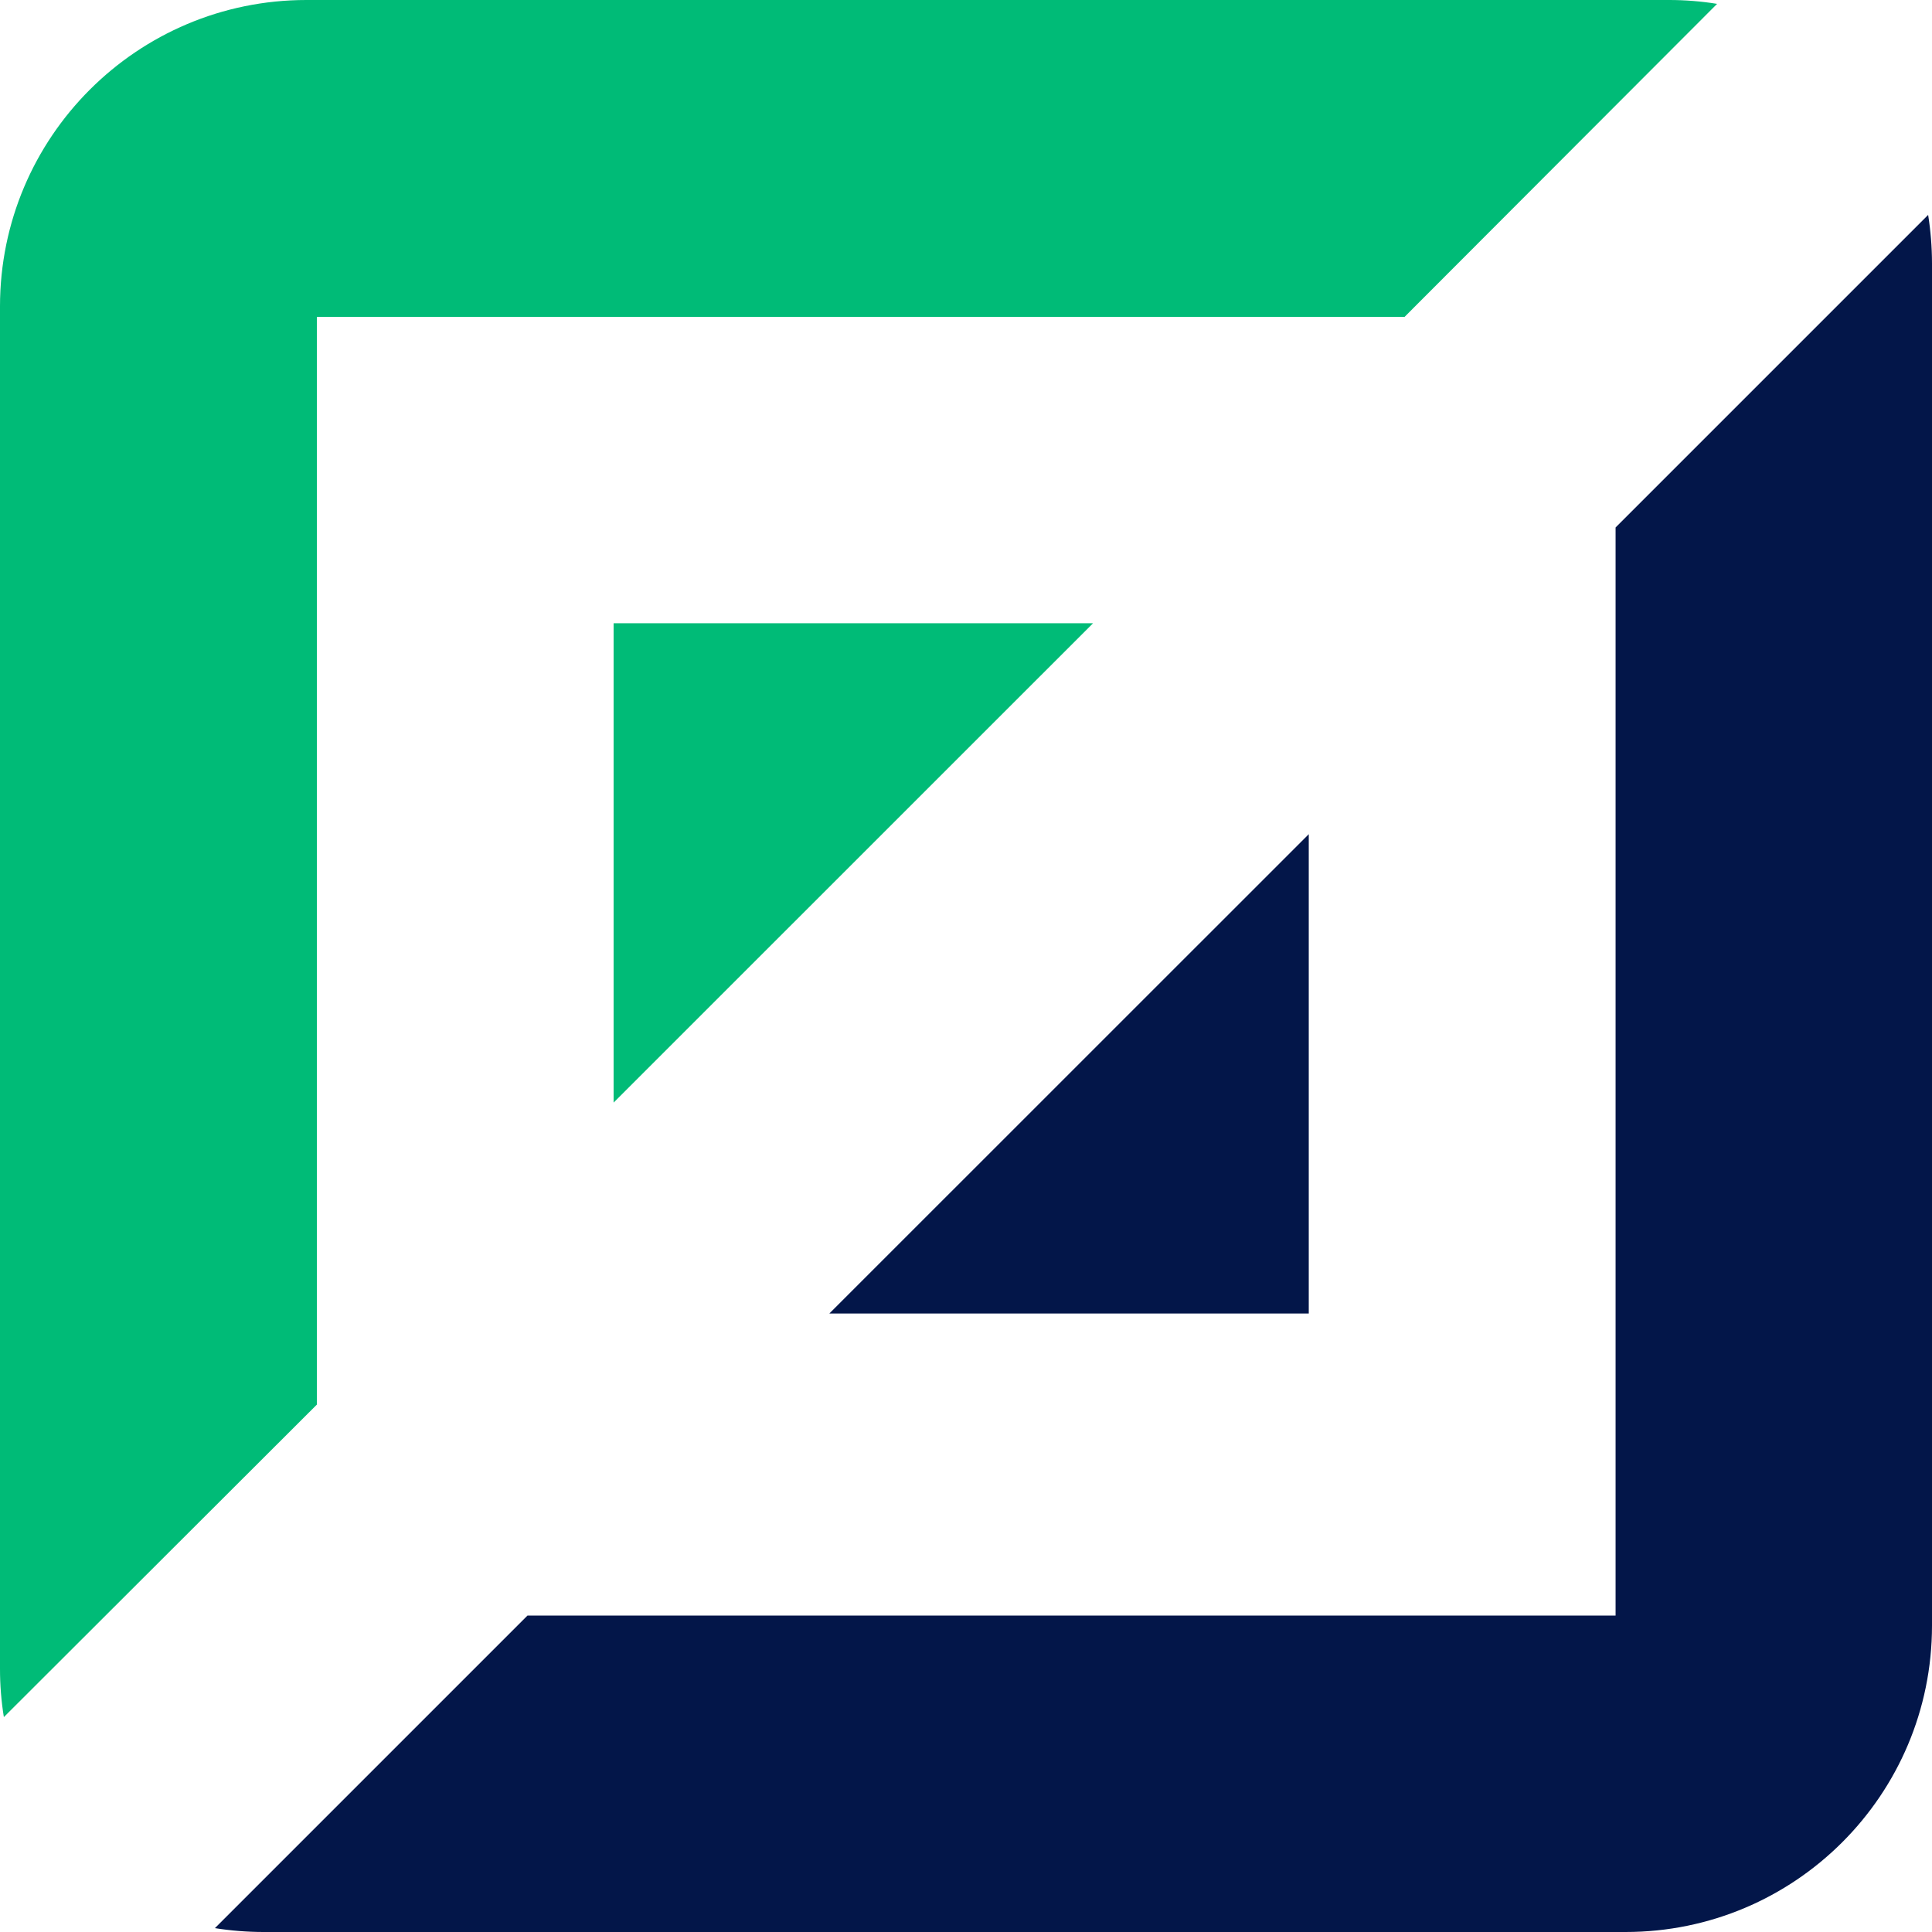
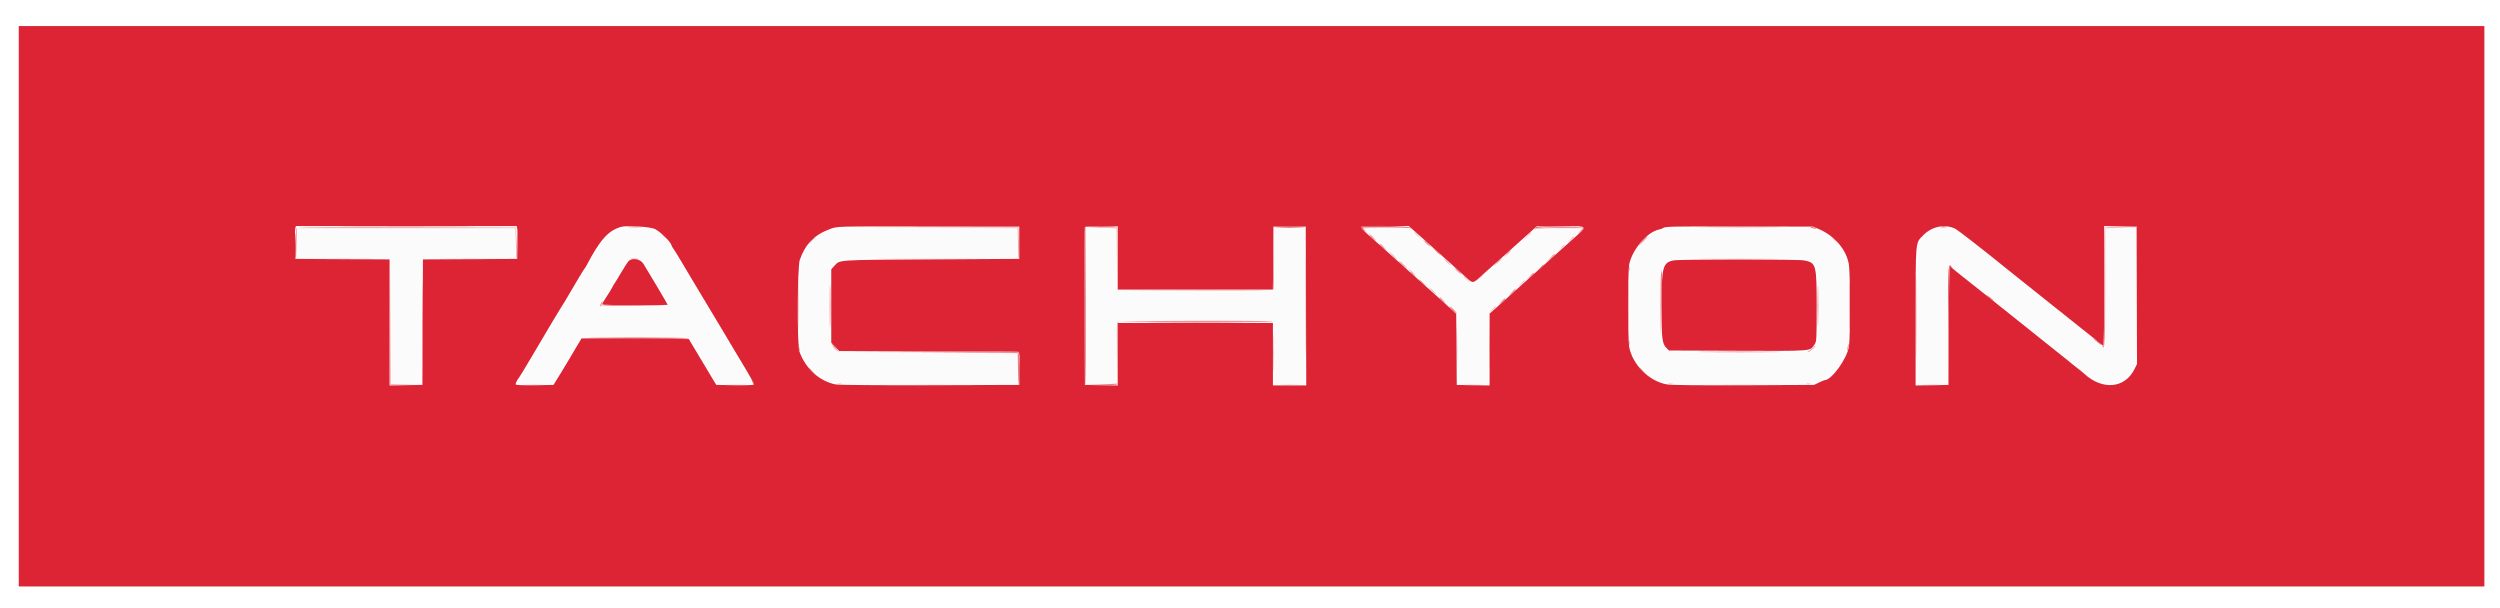
- <svg xmlns="http://www.w3.org/2000/svg" viewBox="0 0 195.08 195.08">
-   <defs>
-     <style>.cls-1{fill:#0b7;}.cls-2{fill:#031649;}</style>
-   </defs>
-   <g id="Layer_2" data-name="Layer 2">
-     <g id="Layer_1_copy_4" data-name="Layer 1 copy 4">
-       <path class="cls-1" d="M32,32H141.82L173.38.39A30.22,30.22,0,0,0,168.5,0H30.94A30.94,30.94,0,0,0,0,30.94V168.5a30.22,30.22,0,0,0,.39,4.88L32,141.82Z" />
-       <path class="cls-2" d="M163.13,163.13H53.26L21.7,194.69a31.4,31.4,0,0,0,4.88.39H164.14a30.94,30.94,0,0,0,30.94-30.94V26.58a31.4,31.4,0,0,0-.39-4.88L163.13,53.26Z" />
-       <polyline class="cls-2" points="83.74 132.63 132.15 132.63 132.15 84.23" />
-       <polyline class="cls-1" points="110.37 62.93 61.96 62.93 61.96 111.33" />
-     </g>
+ <svg xmlns="http://www.w3.org/2000/svg" id="svg" version="1.1" width="400" height="97.196" viewBox="0, 0, 400,97.196">
+   <g id="svgg">
+     <path id="path0" d="M47.500 38.917 L 47.500 41.333 54.999 41.333 L 62.497 41.333 62.540 51.375 L 62.583 61.417 65.042 61.463 L 67.500 61.509 67.500 51.421 L 67.500 41.333 75.000 41.333 L 82.500 41.333 82.500 38.917 L 82.500 36.500 65.000 36.500 L 47.500 36.500 47.500 38.917 M98.414 36.903 C 97.130 37.504,96.718 38.041,93.818 42.899 C 92.335 45.384,90.952 47.679,90.744 48.000 C 89.686 49.637,82.833 61.189,82.833 61.337 C 82.833 61.449,83.792 61.492,85.619 61.462 L 88.404 61.417 89.202 60.167 C 89.642 59.479,90.057 58.804,90.126 58.667 C 90.195 58.529,90.841 57.423,91.563 56.208 L 92.876 54.000 101.578 54.000 L 110.281 54.000 111.909 56.708 C 112.804 58.198,113.816 59.867,114.157 60.417 L 114.777 61.417 117.555 61.462 C 119.298 61.491,120.333 61.447,120.333 61.344 C 120.333 61.254,119.742 60.183,119.019 58.965 C 116.786 55.201,111.170 45.845,110.014 43.961 C 109.411 42.978,108.434 41.345,107.845 40.334 C 105.887 36.974,105.112 36.501,101.583 36.507 C 99.488 36.511,99.165 36.552,98.414 36.903 M132.871 36.828 C 128.576 38.374,127.833 40.167,127.833 48.989 C 127.833 56.732,128.009 57.462,130.393 59.605 C 132.504 61.503,132.398 61.493,149.042 61.497 L 162.833 61.500 162.833 59.000 L 162.833 56.500 148.875 56.491 C 133.552 56.480,134.133 56.519,133.266 55.443 L 132.750 54.803 132.700 49.221 C 132.644 42.969,132.684 42.717,133.875 41.823 L 134.417 41.417 148.625 41.372 L 162.833 41.328 162.833 38.914 L 162.833 36.500 148.292 36.506 C 134.437 36.512,133.708 36.527,132.871 36.828 M173.667 48.899 C 173.667 60.051,173.693 61.308,173.930 61.399 C 174.075 61.454,175.199 61.500,176.428 61.500 L 178.662 61.500 178.706 56.458 L 178.750 51.417 191.250 51.417 L 203.750 51.417 203.833 56.417 L 203.917 61.417 206.375 61.463 L 208.833 61.509 208.833 49.004 L 208.833 36.500 206.333 36.500 L 203.833 36.500 203.833 41.500 L 203.833 46.500 191.250 46.500 L 178.667 46.500 178.667 41.500 L 178.667 36.500 176.167 36.500 L 173.667 36.500 173.667 48.899 M218.504 36.890 C 218.965 37.325,221.682 39.760,223.835 41.667 C 224.611 42.354,225.657 43.292,226.159 43.750 C 226.662 44.208,227.157 44.658,227.260 44.750 C 227.363 44.842,228.733 46.069,230.305 47.477 L 233.162 50.038 233.206 55.727 L 233.250 61.417 235.667 61.417 L 238.083 61.417 238.127 55.727 L 238.171 50.038 241.794 46.812 C 243.786 45.037,245.498 43.510,245.598 43.418 C 245.697 43.325,247.441 41.761,249.473 39.942 C 251.504 38.123,253.167 36.604,253.167 36.567 C 253.167 36.530,251.524 36.500,249.517 36.500 L 245.867 36.500 244.725 37.521 C 244.097 38.083,243.246 38.854,242.833 39.233 C 242.421 39.613,241.108 40.784,239.917 41.835 C 238.725 42.886,237.713 43.785,237.667 43.832 C 237.242 44.273,235.768 45.500,235.664 45.500 C 235.542 45.500,233.349 43.595,230.917 41.376 C 230.367 40.874,229.692 40.265,229.417 40.022 C 226.749 37.663,225.897 36.886,225.783 36.708 C 225.683 36.552,224.712 36.500,221.871 36.500 L 218.091 36.500 218.504 36.890 M266.167 36.653 C 263.433 37.499,261.236 40.026,260.838 42.780 C 260.623 44.261,260.625 53.581,260.839 55.065 C 261.303 58.276,263.893 60.882,267.054 61.320 C 269.070 61.599,288.227 61.552,289.840 61.264 C 292.580 60.775,294.870 58.586,295.558 55.799 C 295.986 54.062,295.964 43.546,295.528 41.976 C 294.942 39.862,293.464 38.074,291.512 37.120 L 290.417 36.583 278.500 36.554 C 271.946 36.538,266.396 36.582,266.167 36.653 M309.081 36.851 C 308.188 37.323,307.720 37.772,307.192 38.667 L 306.750 39.417 306.703 50.463 L 306.655 61.509 309.119 61.463 L 311.583 61.417 311.667 51.790 L 311.750 42.163 316.583 46.011 C 319.242 48.127,321.567 49.985,321.751 50.138 C 322.131 50.455,324.286 52.173,327.333 54.588 C 328.479 55.496,329.454 56.283,329.500 56.336 C 329.877 56.772,335.380 60.937,335.833 61.130 C 337.302 61.754,339.279 61.356,340.447 60.200 C 341.867 58.794,341.833 59.111,341.833 47.077 L 341.833 36.500 339.333 36.500 L 336.833 36.500 336.833 45.990 C 336.833 51.210,336.777 55.514,336.708 55.556 C 336.608 55.617,333.845 53.539,332.246 52.199 C 331.645 51.696,329.604 50.065,322.175 44.154 C 320.841 43.093,318.325 41.079,316.583 39.680 C 312.400 36.318,311.051 35.810,309.081 36.851 M103.293 42.375 C 104.659 44.513,107.000 48.553,107.000 48.772 C 107.000 48.960,106.036 49.000,101.500 49.000 C 98.475 49.000,96.000 48.956,96.000 48.901 C 96.000 48.824,99.131 43.556,100.275 41.708 C 100.477 41.383,100.648 41.333,101.568 41.333 L 102.628 41.333 103.293 42.375 M289.785 41.818 C 290.892 42.649,290.917 42.804,290.917 48.917 C 290.917 57.276,292.331 56.402,278.696 56.468 C 267.159 56.523,267.250 56.529,266.329 55.579 L 265.750 54.982 265.697 49.366 C 265.642 43.453,265.700 42.840,266.372 42.209 C 267.350 41.293,266.864 41.327,278.500 41.373 L 289.250 41.417 289.785 41.818 " stroke="none" fill="#fbfbfb" fill-rule="evenodd" />
+     <path id="path1" d="M3.000 49.000 L 3.000 93.833 200.250 93.833 L 397.500 93.833 397.500 49.000 L 397.500 4.167 200.250 4.167 L 3.000 4.167 3.000 49.000 M82.753 36.542 C 82.804 36.748,82.824 37.929,82.798 39.167 L 82.750 41.417 75.210 41.460 L 67.669 41.503 67.626 51.543 L 67.583 61.583 64.958 61.629 L 62.333 61.675 62.333 51.589 L 62.333 41.503 54.792 41.460 L 47.250 41.417 47.202 39.167 C 47.176 37.929,47.196 36.748,47.247 36.542 L 47.340 36.167 65.000 36.167 L 82.660 36.167 82.753 36.542 M104.826 36.664 C 105.672 37.093,107.248 38.632,107.426 39.202 C 107.491 39.412,107.596 39.621,107.658 39.667 C 107.721 39.712,108.328 40.688,109.008 41.833 C 109.688 42.979,110.320 44.043,110.414 44.197 C 110.507 44.351,111.361 45.776,112.310 47.364 C 113.260 48.951,114.849 51.600,115.841 53.250 C 119.578 59.467,120.667 61.328,120.667 61.498 C 120.667 61.617,119.679 61.659,117.638 61.629 L 114.609 61.583 113.901 60.417 C 112.973 58.887,111.010 55.607,110.568 54.848 L 110.220 54.250 101.627 54.207 L 93.033 54.164 92.225 55.508 C 91.780 56.248,91.283 57.092,91.120 57.385 C 90.957 57.677,90.315 58.742,89.693 59.750 L 88.561 61.583 85.531 61.629 C 83.430 61.660,82.500 61.619,82.500 61.493 C 82.500 61.285,82.829 60.624,82.994 60.500 C 83.055 60.454,83.988 58.917,85.069 57.083 C 87.986 52.133,89.793 49.105,89.947 48.908 C 90.022 48.812,90.191 48.549,90.322 48.325 C 92.230 45.060,93.423 43.067,93.509 43.000 C 93.567 42.954,93.721 42.716,93.849 42.471 C 96.001 38.374,97.304 36.909,99.333 36.311 C 100.302 36.025,104.041 36.266,104.826 36.664 M163.083 38.833 L 163.083 41.417 148.917 41.500 C 133.890 41.588,134.385 41.557,133.542 42.486 L 133.000 43.083 133.000 48.951 L 133.000 54.819 133.641 55.493 L 134.282 56.167 148.516 56.169 C 156.345 56.171,162.846 56.233,162.963 56.307 C 163.124 56.409,163.164 57.068,163.129 59.013 L 163.083 61.583 148.834 61.626 C 140.434 61.651,134.237 61.604,133.736 61.512 C 131.151 61.034,128.882 58.985,127.909 56.250 C 127.521 55.161,127.569 42.724,127.966 41.583 C 128.838 39.073,130.294 37.576,132.750 36.664 C 134.012 36.195,133.481 36.210,148.750 36.231 L 163.083 36.250 163.083 38.833 M178.833 41.250 L 178.833 46.333 191.248 46.333 L 203.662 46.333 203.706 41.292 L 203.750 36.250 206.333 36.250 L 208.917 36.250 208.959 48.958 L 209.002 61.667 206.334 61.667 L 203.667 61.667 203.667 56.667 L 203.667 51.667 191.250 51.667 L 178.833 51.667 178.833 56.671 L 178.833 61.675 176.208 61.629 L 173.583 61.583 173.540 49.083 C 173.517 42.208,173.533 36.490,173.577 36.375 C 173.636 36.221,174.327 36.167,176.245 36.167 L 178.833 36.167 178.833 41.250 M226.110 36.794 C 226.491 37.136,227.091 37.669,227.443 37.978 C 228.204 38.646,230.881 41.045,231.000 41.167 C 231.046 41.213,231.758 41.851,232.582 42.584 C 233.407 43.317,234.382 44.197,234.749 44.540 C 235.592 45.326,235.714 45.321,236.654 44.458 C 237.079 44.069,237.982 43.262,238.662 42.667 C 239.342 42.071,240.019 41.471,240.167 41.333 C 240.314 41.196,240.772 40.783,241.184 40.417 C 242.793 38.983,244.575 37.388,245.230 36.794 L 245.917 36.171 249.708 36.169 C 254.261 36.166,254.149 36.040,251.593 38.310 C 250.545 39.241,249.589 40.100,249.468 40.218 C 249.348 40.336,248.125 41.430,246.750 42.650 C 245.375 43.870,243.950 45.143,243.583 45.479 C 243.217 45.816,241.885 47.011,240.625 48.136 L 238.333 50.180 238.333 55.928 L 238.333 61.675 235.708 61.629 L 233.083 61.583 233.040 55.897 L 232.996 50.211 232.118 49.397 C 231.194 48.540,229.459 46.981,226.839 44.652 C 225.972 43.881,225.143 43.137,224.998 43.000 C 224.852 42.862,224.103 42.188,223.331 41.500 C 222.560 40.813,221.510 39.875,220.999 39.417 C 220.487 38.958,219.529 38.106,218.870 37.522 C 218.211 36.938,217.712 36.394,217.762 36.313 C 217.812 36.233,219.555 36.168,221.635 36.169 L 225.417 36.171 226.110 36.794 M290.970 36.633 C 293.540 37.718,295.434 39.945,295.823 42.339 C 296.044 43.701,296.053 54.076,295.834 55.423 C 295.507 57.441,293.049 60.833,291.915 60.833 C 291.860 60.833,291.463 61.002,291.033 61.208 L 290.250 61.583 279.000 61.633 C 271.434 61.667,267.406 61.624,266.701 61.502 C 263.869 61.013,261.210 58.368,260.666 55.498 C 260.452 54.368,260.449 43.481,260.663 42.354 C 261.109 40.003,263.512 37.142,265.375 36.744 C 265.673 36.680,265.992 36.568,266.083 36.496 C 266.415 36.232,267.428 36.211,278.667 36.235 L 290.083 36.259 290.970 36.633 M312.833 36.600 C 313.281 36.819,317.428 40.043,321.000 42.949 C 321.390 43.267,325.587 46.618,327.252 47.941 C 328.076 48.596,329.387 49.642,330.167 50.265 C 330.946 50.888,332.296 51.964,333.167 52.656 C 334.037 53.348,334.892 54.027,335.065 54.165 C 335.239 54.304,335.624 54.623,335.921 54.875 C 336.218 55.127,336.507 55.333,336.564 55.333 C 336.620 55.333,336.667 51.019,336.667 45.746 L 336.667 36.158 339.292 36.204 L 341.917 36.250 341.917 47.250 L 341.917 58.250 341.529 59.038 C 339.995 62.152,336.411 62.492,333.484 59.801 C 333.254 59.590,332.770 59.194,332.408 58.923 C 332.046 58.651,331.667 58.351,331.565 58.256 C 331.463 58.161,331.095 57.858,330.748 57.583 C 328.654 55.927,326.370 54.105,326.083 53.862 C 325.900 53.707,325.000 52.986,324.083 52.259 C 319.174 48.366,318.902 48.149,318.101 47.491 C 317.816 47.257,316.496 46.210,315.167 45.163 C 313.837 44.117,312.605 43.127,312.427 42.964 C 312.249 42.800,312.044 42.667,311.970 42.667 C 311.896 42.667,311.817 46.923,311.793 52.125 L 311.750 61.583 309.125 61.629 L 306.500 61.675 306.504 50.629 C 306.508 38.250,306.442 38.942,307.735 37.625 C 309.118 36.217,311.196 35.799,312.833 36.600 M100.636 41.708 C 100.493 41.823,99.937 42.667,99.400 43.583 C 98.864 44.500,98.384 45.288,98.334 45.333 C 98.284 45.379,98.152 45.604,98.039 45.833 C 97.927 46.063,97.741 46.393,97.626 46.567 C 96.828 47.776,96.333 48.594,96.333 48.705 C 96.333 48.775,98.696 48.833,101.583 48.833 C 104.471 48.833,106.833 48.807,106.833 48.775 C 106.833 48.699,103.535 43.121,102.950 42.208 C 102.462 41.447,101.283 41.192,100.636 41.708 M267.777 41.662 C 266.038 41.998,265.849 42.716,265.845 49.000 C 265.841 54.108,265.942 54.988,266.610 55.655 L 267.038 56.083 278.061 56.124 C 290.096 56.169,289.595 56.208,290.287 55.181 C 290.663 54.622,290.667 54.569,290.667 49.050 C 290.667 42.306,290.592 42.032,288.647 41.663 C 287.649 41.474,268.755 41.473,267.777 41.662 " stroke="none" fill="#dc2434" fill-rule="evenodd" />
+     <path id="path2" d="M47.407 36.549 C 47.361 36.668,47.347 37.812,47.375 39.091 L 47.427 41.417 47.463 38.958 L 47.500 36.500 64.996 36.500 L 82.491 36.500 82.544 38.875 L 82.597 41.250 82.590 38.833 L 82.583 36.417 65.037 36.374 C 50.744 36.340,47.475 36.372,47.407 36.549 M100.632 36.457 C 101.208 36.490,102.108 36.489,102.632 36.456 C 103.155 36.423,102.683 36.397,101.583 36.397 C 100.483 36.397,100.055 36.424,100.632 36.457 M148.454 36.458 L 162.824 36.502 162.877 38.876 L 162.930 41.250 162.923 38.833 L 162.917 36.417 148.500 36.415 L 134.083 36.414 148.454 36.458 M176.164 36.456 L 178.662 36.509 178.710 41.463 L 178.757 46.417 178.754 41.417 L 178.750 36.417 176.208 36.410 L 173.666 36.403 176.164 36.456 M205.042 36.457 C 205.752 36.488,206.915 36.488,207.625 36.457 C 208.335 36.426,207.754 36.400,206.333 36.400 C 204.912 36.400,204.331 36.426,205.042 36.457 M218.000 36.474 C 218.000 36.552,218.169 36.758,218.375 36.933 L 218.750 37.250 218.435 36.878 L 218.121 36.506 221.852 36.458 L 225.583 36.410 221.792 36.372 C 219.706 36.351,218.000 36.397,218.000 36.474 M245.653 36.625 C 245.466 36.873,245.468 36.886,245.666 36.708 C 245.838 36.555,246.868 36.500,249.562 36.500 L 253.225 36.500 252.821 36.958 L 252.417 37.417 252.875 37.013 C 253.127 36.790,253.333 36.547,253.333 36.471 C 253.333 36.161,245.892 36.310,245.653 36.625 M272.720 36.458 C 275.821 36.484,280.846 36.484,283.887 36.458 C 286.928 36.433,284.392 36.412,278.250 36.412 C 272.108 36.412,269.620 36.433,272.720 36.458 M310.544 36.453 C 310.797 36.491,311.172 36.490,311.377 36.451 C 311.582 36.411,311.375 36.380,310.917 36.381 C 310.458 36.382,310.291 36.415,310.544 36.453 M336.778 36.444 C 336.717 36.506,336.667 40.822,336.667 46.038 C 336.667 53.163,336.619 55.490,336.474 55.401 C 336.354 55.326,336.327 55.355,336.402 55.477 C 336.777 56.083,336.833 54.839,336.833 45.995 L 336.833 36.509 339.375 36.458 L 341.917 36.407 339.403 36.370 C 338.020 36.350,336.839 36.383,336.778 36.444 M226.333 37.219 C 226.333 37.248,226.577 37.491,226.875 37.760 L 227.417 38.250 226.927 37.708 C 226.471 37.203,226.333 37.090,226.333 37.219 M244.324 37.792 L 243.750 38.417 244.375 37.842 C 244.957 37.308,245.077 37.167,244.949 37.167 C 244.922 37.167,244.640 37.448,244.324 37.792 M219.500 37.917 C 219.811 38.237,220.103 38.500,220.149 38.500 C 220.195 38.500,219.978 38.237,219.667 37.917 C 219.356 37.596,219.064 37.333,219.018 37.333 C 218.972 37.333,219.189 37.596,219.500 37.917 M251.240 38.375 L 250.750 38.917 251.292 38.427 C 251.797 37.971,251.910 37.833,251.781 37.833 C 251.752 37.833,251.509 38.077,251.240 38.375 M262.833 38.583 C 262.428 38.996,262.135 39.333,262.181 39.333 C 262.226 39.333,262.595 38.996,263.000 38.583 C 263.405 38.171,263.699 37.833,263.653 37.833 C 263.607 37.833,263.238 38.171,262.833 38.583 M228.167 38.917 C 228.478 39.237,228.770 39.500,228.815 39.500 C 228.861 39.500,228.644 39.237,228.333 38.917 C 228.022 38.596,227.730 38.333,227.685 38.333 C 227.639 38.333,227.856 38.596,228.167 38.917 M220.833 39.052 C 220.833 39.081,221.077 39.325,221.375 39.594 L 221.917 40.083 221.427 39.542 C 220.971 39.037,220.833 38.923,220.833 39.052 M249.740 39.708 L 249.250 40.250 249.792 39.760 C 250.297 39.304,250.410 39.167,250.281 39.167 C 250.252 39.167,250.009 39.410,249.740 39.708 M241.073 40.708 L 240.583 41.250 241.125 40.760 C 241.630 40.304,241.743 40.167,241.615 40.167 C 241.586 40.167,241.342 40.410,241.073 40.708 M222.833 40.917 C 223.144 41.237,223.436 41.500,223.482 41.500 C 223.528 41.500,223.311 41.237,223.000 40.917 C 222.689 40.596,222.397 40.333,222.351 40.333 C 222.305 40.333,222.522 40.596,222.833 40.917 M306.579 50.917 C 306.579 56.783,306.599 59.159,306.625 56.196 C 306.650 53.233,306.650 48.433,306.625 45.530 C 306.599 42.626,306.578 45.050,306.579 50.917 M247.991 41.292 L 247.417 41.917 248.042 41.342 C 248.623 40.808,248.743 40.667,248.616 40.667 C 248.588 40.667,248.307 40.948,247.991 41.292 M231.500 41.917 C 231.811 42.237,232.103 42.500,232.149 42.500 C 232.195 42.500,231.978 42.237,231.667 41.917 C 231.356 41.596,231.064 41.333,231.018 41.333 C 230.972 41.333,231.189 41.596,231.500 41.917 M239.658 41.958 L 239.083 42.583 239.708 42.009 C 240.290 41.474,240.410 41.333,240.283 41.333 C 240.255 41.333,239.974 41.615,239.658 41.958 M224.500 42.417 C 224.811 42.737,225.103 43.000,225.149 43.000 C 225.195 43.000,224.978 42.737,224.667 42.417 C 224.356 42.096,224.064 41.833,224.018 41.833 C 223.972 41.833,224.189 42.096,224.500 42.417 M260.705 43.000 C 260.705 43.321,260.740 43.452,260.782 43.292 C 260.823 43.131,260.823 42.869,260.782 42.708 C 260.740 42.548,260.705 42.679,260.705 43.000 M225.833 43.583 C 226.144 43.904,226.436 44.167,226.482 44.167 C 226.528 44.167,226.311 43.904,226.000 43.583 C 225.689 43.262,225.397 43.000,225.351 43.000 C 225.305 43.000,225.522 43.262,225.833 43.583 M232.833 43.052 C 232.833 43.081,233.077 43.325,233.375 43.594 L 233.917 44.083 233.427 43.542 C 232.971 43.037,232.833 42.923,232.833 43.052 M132.741 48.917 C 132.741 51.942,132.764 53.203,132.791 51.719 C 132.819 50.235,132.819 47.760,132.791 46.219 C 132.764 44.678,132.741 45.892,132.741 48.917 M244.740 44.208 L 244.250 44.750 244.792 44.260 C 245.297 43.804,245.410 43.667,245.281 43.667 C 245.252 43.667,245.009 43.910,244.740 44.208 M290.908 48.917 C 290.908 51.850,290.930 53.027,290.958 51.531 C 290.986 50.036,290.986 47.636,290.958 46.198 C 290.930 44.760,290.908 45.983,290.908 48.917 M234.167 44.219 C 234.167 44.248,234.410 44.491,234.708 44.760 L 235.250 45.250 234.760 44.708 C 234.304 44.203,234.167 44.090,234.167 44.219 M243.324 45.458 L 242.750 46.083 243.375 45.509 C 243.719 45.193,244.000 44.912,244.000 44.884 C 244.000 44.757,243.859 44.877,243.324 45.458 M229.167 46.583 C 229.478 46.904,229.770 47.167,229.815 47.167 C 229.861 47.167,229.644 46.904,229.333 46.583 C 229.022 46.262,228.730 46.000,228.685 46.000 C 228.639 46.000,228.856 46.262,229.167 46.583 M241.906 46.708 L 241.417 47.250 241.958 46.760 C 242.463 46.304,242.577 46.167,242.448 46.167 C 242.419 46.167,242.175 46.410,241.906 46.708 M230.333 47.552 C 230.333 47.581,230.577 47.825,230.875 48.094 L 231.417 48.583 230.927 48.042 C 230.471 47.537,230.333 47.423,230.333 47.552 M240.240 48.208 L 239.750 48.750 240.292 48.260 C 240.590 47.991,240.833 47.748,240.833 47.719 C 240.833 47.590,240.696 47.703,240.240 48.208 M96.173 48.489 C 95.951 48.903,95.955 49.000,96.194 49.000 C 96.301 49.000,96.342 48.953,96.284 48.895 C 96.226 48.837,96.253 48.649,96.345 48.478 C 96.437 48.307,96.474 48.167,96.428 48.167 C 96.383 48.167,96.267 48.312,96.173 48.489 M232.500 49.583 C 232.811 49.904,233.103 50.167,233.149 50.167 C 233.195 50.167,232.978 49.904,232.667 49.583 C 232.356 49.262,232.064 49.000,232.018 49.000 C 231.972 49.000,232.189 49.262,232.500 49.583 M238.658 49.625 L 238.083 50.250 238.708 49.676 C 239.052 49.360,239.333 49.078,239.333 49.051 C 239.333 48.923,239.192 49.043,238.658 49.625 M178.742 51.544 C 178.698 51.659,178.683 53.928,178.708 56.585 L 178.755 61.417 178.794 56.456 L 178.833 51.496 191.317 51.540 C 198.184 51.564,203.767 51.527,203.724 51.458 C 203.579 51.223,178.833 51.307,178.742 51.544 M260.705 54.833 C 260.705 55.154,260.740 55.285,260.782 55.125 C 260.823 54.965,260.823 54.702,260.782 54.542 C 260.740 54.381,260.705 54.512,260.705 54.833 M295.604 55.521 C 295.465 56.216,295.600 56.350,295.750 55.667 C 295.813 55.379,295.830 55.108,295.788 55.066 C 295.745 55.023,295.663 55.228,295.604 55.521 M133.416 55.640 C 133.598 55.855,133.897 56.108,134.081 56.203 C 134.435 56.384,134.384 56.328,133.585 55.664 C 133.103 55.265,133.097 55.264,133.416 55.640 M290.242 55.514 C 290.180 55.613,289.895 55.837,289.607 56.013 C 289.319 56.188,289.176 56.332,289.289 56.333 C 289.502 56.333,290.672 55.347,290.468 55.338 C 290.405 55.336,290.303 55.414,290.242 55.514 M148.871 56.458 L 162.825 56.502 162.877 59.001 L 162.930 61.500 162.923 58.959 L 162.917 56.417 148.917 56.415 L 134.917 56.414 148.871 56.458 M272.970 56.458 C 275.933 56.484,280.733 56.484,283.637 56.458 C 286.541 56.433,284.117 56.412,278.250 56.412 C 272.383 56.412,270.008 56.433,272.970 56.458 M134.042 61.448 C 134.202 61.490,134.465 61.490,134.625 61.448 C 134.785 61.406,134.654 61.372,134.333 61.372 C 134.012 61.372,133.881 61.406,134.042 61.448 M266.960 61.451 C 267.168 61.491,267.468 61.490,267.627 61.448 C 267.786 61.406,267.617 61.374,267.250 61.375 C 266.883 61.377,266.753 61.411,266.960 61.451 M289.042 61.448 C 289.202 61.490,289.465 61.490,289.625 61.448 C 289.785 61.406,289.654 61.372,289.333 61.372 C 289.012 61.372,288.881 61.406,289.042 61.448 " stroke="none" fill="#ec949c" fill-rule="evenodd" />
+     <path id="path3" d="M56.125 36.292 C 61.006 36.316,68.994 36.316,73.875 36.292 C 78.756 36.267,74.763 36.247,65.000 36.247 C 55.237 36.247,51.244 36.267,56.125 36.292 M100.632 36.290 C 101.208 36.323,102.108 36.323,102.632 36.290 C 103.155 36.257,102.683 36.230,101.583 36.230 C 100.483 36.231,100.055 36.258,100.632 36.290 M148.633 36.291 L 163.016 36.335 162.966 38.910 C 162.939 40.326,162.975 41.426,163.046 41.354 C 163.118 41.283,163.155 40.105,163.130 38.737 L 163.083 36.250 148.667 36.249 L 134.250 36.247 148.633 36.291 M173.611 36.278 C 173.457 36.432,173.471 61.462,173.625 61.558 C 173.694 61.600,173.730 55.938,173.706 48.976 L 173.663 36.317 176.248 36.367 C 177.670 36.394,178.834 36.360,178.834 36.292 C 178.833 36.137,173.765 36.124,173.611 36.278 M203.776 36.292 C 203.733 36.360,204.884 36.417,206.333 36.417 C 207.782 36.417,208.933 36.360,208.891 36.292 C 208.848 36.223,207.698 36.167,206.333 36.167 C 204.969 36.167,203.818 36.223,203.776 36.292 M217.765 36.309 C 217.717 36.387,217.880 36.631,218.129 36.851 C 218.467 37.149,218.508 37.162,218.290 36.904 C 218.131 36.713,218.000 36.507,218.000 36.445 C 218.000 36.225,225.416 36.318,225.667 36.542 C 225.866 36.719,225.868 36.706,225.680 36.458 C 225.439 36.139,217.957 35.998,217.765 36.309 M245.645 36.458 C 245.443 36.716,245.447 36.726,245.680 36.545 C 245.866 36.400,247.057 36.326,249.763 36.292 L 253.583 36.243 249.729 36.205 C 246.229 36.170,245.853 36.193,245.645 36.458 M272.720 36.292 C 275.821 36.317,280.846 36.317,283.887 36.292 C 286.928 36.266,284.392 36.245,278.250 36.245 C 272.108 36.245,269.620 36.266,272.720 36.292 M310.544 36.286 C 310.797 36.325,311.172 36.324,311.377 36.284 C 311.582 36.244,311.375 36.213,310.917 36.214 C 310.458 36.216,310.291 36.248,310.544 36.286 M339.249 36.289 L 341.831 36.342 341.876 46.921 L 341.920 57.500 341.919 46.875 L 341.917 36.250 339.291 36.243 L 336.666 36.237 339.249 36.289 M289.681 36.393 C 289.719 36.426,289.975 36.503,290.250 36.565 C 290.615 36.647,290.683 36.631,290.500 36.508 C 290.275 36.355,289.513 36.249,289.681 36.393 M47.197 38.865 C 47.181 40.212,47.223 41.349,47.292 41.391 C 47.360 41.434,47.397 40.707,47.373 39.776 C 47.293 36.712,47.229 36.379,47.197 38.865 M82.666 38.951 C 82.621 40.344,82.642 41.426,82.713 41.354 C 82.784 41.282,82.822 40.142,82.796 38.820 L 82.749 36.417 82.666 38.951 M252.906 37.042 L 252.417 37.583 252.958 37.094 C 253.463 36.638,253.577 36.500,253.448 36.500 C 253.419 36.500,253.175 36.744,252.906 37.042 M105.833 37.385 C 105.833 37.414,106.077 37.658,106.375 37.927 L 106.917 38.417 106.427 37.875 C 105.971 37.370,105.833 37.257,105.833 37.385 M219.167 37.719 C 219.167 37.748,219.410 37.991,219.708 38.260 L 220.250 38.750 219.760 38.208 C 219.304 37.703,219.167 37.590,219.167 37.719 M262.577 38.708 L 261.750 39.583 262.625 38.756 C 263.106 38.301,263.500 37.908,263.500 37.881 C 263.500 37.757,263.346 37.895,262.577 38.708 M129.740 38.542 L 129.250 39.083 129.792 38.594 C 130.090 38.325,130.333 38.081,130.333 38.052 C 130.333 37.923,130.196 38.037,129.740 38.542 M228.000 38.552 C 228.000 38.581,228.244 38.825,228.542 39.094 L 229.083 39.583 228.594 39.042 C 228.138 38.537,228.000 38.423,228.000 38.552 M221.167 39.583 C 221.478 39.904,221.770 40.167,221.815 40.167 C 221.861 40.167,221.644 39.904,221.333 39.583 C 221.022 39.262,220.730 39.000,220.685 39.000 C 220.639 39.000,220.856 39.262,221.167 39.583 M229.833 40.250 C 230.144 40.571,230.436 40.833,230.482 40.833 C 230.528 40.833,230.311 40.571,230.000 40.250 C 229.689 39.929,229.397 39.667,229.351 39.667 C 229.305 39.667,229.522 39.929,229.833 40.250 M241.158 40.458 L 240.583 41.083 241.208 40.509 C 241.790 39.974,241.910 39.833,241.783 39.833 C 241.755 39.833,241.474 40.115,241.158 40.458 M248.158 41.292 L 247.583 41.917 248.208 41.342 C 248.790 40.808,248.910 40.667,248.783 40.667 C 248.755 40.667,248.474 40.948,248.158 41.292 M67.578 51.500 C 67.578 57.046,67.599 59.315,67.625 56.542 C 67.651 53.769,67.651 49.231,67.625 46.458 C 67.599 43.685,67.578 45.954,67.578 51.500 M239.406 42.042 L 238.917 42.583 239.458 42.094 C 239.963 41.638,240.077 41.500,239.948 41.500 C 239.919 41.500,239.675 41.744,239.406 42.042 M223.833 41.885 C 223.833 41.914,224.077 42.158,224.375 42.427 L 224.917 42.917 224.427 42.375 C 223.971 41.870,223.833 41.757,223.833 41.885 M246.406 42.875 L 245.917 43.417 246.458 42.927 C 246.963 42.471,247.077 42.333,246.948 42.333 C 246.919 42.333,246.675 42.577,246.406 42.875 M311.707 52.042 L 311.747 61.583 311.792 52.125 C 311.816 46.923,311.895 42.667,311.968 42.667 C 312.041 42.667,312.205 42.760,312.334 42.875 C 312.532 43.052,312.534 43.040,312.347 42.792 C 311.675 41.904,311.665 42.052,311.707 52.042 M233.167 43.250 C 233.478 43.571,233.770 43.833,233.815 43.833 C 233.861 43.833,233.644 43.571,233.333 43.250 C 233.022 42.929,232.730 42.667,232.685 42.667 C 232.639 42.667,232.856 42.929,233.167 43.250 M295.909 48.917 C 295.909 52.217,295.931 53.590,295.958 51.969 C 295.985 50.348,295.985 47.648,295.958 45.969 C 295.931 44.290,295.909 45.617,295.909 48.917 M265.774 43.787 C 265.717 44.133,265.685 46.554,265.703 49.167 L 265.735 53.917 265.826 48.583 C 265.876 45.650,265.908 43.229,265.898 43.203 C 265.887 43.177,265.832 43.440,265.774 43.787 M132.908 48.917 C 132.908 51.942,132.930 53.203,132.958 51.719 C 132.986 50.235,132.986 47.760,132.958 46.219 C 132.931 44.678,132.908 45.892,132.908 48.917 M225.667 43.552 C 225.667 43.581,225.910 43.825,226.208 44.094 L 226.750 44.583 226.260 44.042 C 225.804 43.537,225.667 43.423,225.667 43.552 M244.906 44.208 L 244.417 44.750 244.958 44.260 C 245.463 43.804,245.577 43.667,245.448 43.667 C 245.419 43.667,245.175 43.910,244.906 44.208 M290.741 48.917 C 290.741 51.850,290.764 53.027,290.791 51.531 C 290.819 50.036,290.819 47.636,290.791 46.198 C 290.764 44.760,290.741 45.983,290.741 48.917 M236.658 44.458 L 236.083 45.083 236.708 44.509 C 237.052 44.193,237.333 43.912,237.333 43.884 C 237.333 43.757,237.192 43.877,236.658 44.458 M227.500 45.250 C 227.811 45.571,228.103 45.833,228.149 45.833 C 228.195 45.833,227.978 45.571,227.667 45.250 C 227.356 44.929,227.064 44.667,227.018 44.667 C 226.972 44.667,227.189 44.929,227.500 45.250 M241.824 46.958 L 241.250 47.583 241.875 47.009 C 242.219 46.693,242.500 46.412,242.500 46.384 C 242.500 46.257,242.359 46.377,241.824 46.958 M317.893 47.295 C 318.025 47.509,319.000 48.230,319.000 48.114 C 319.000 48.073,318.725 47.830,318.388 47.573 C 318.052 47.316,317.829 47.191,317.893 47.295 M230.333 47.719 C 230.333 47.748,230.577 47.991,230.875 48.260 L 231.417 48.750 230.927 48.208 C 230.471 47.703,230.333 47.590,230.333 47.719 M240.240 48.375 L 239.750 48.917 240.292 48.427 C 240.797 47.971,240.910 47.833,240.781 47.833 C 240.752 47.833,240.509 48.077,240.240 48.375 M232.333 49.583 C 232.644 49.904,232.936 50.167,232.982 50.167 C 233.028 50.167,232.811 49.904,232.500 49.583 C 232.189 49.262,231.897 49.000,231.851 49.000 C 231.805 49.000,232.022 49.262,232.333 49.583 M233.075 55.917 C 233.075 59.033,233.097 60.285,233.125 58.698 C 233.152 57.111,233.152 54.561,233.125 53.031 C 233.097 51.501,233.075 52.800,233.075 55.917 M185.054 51.625 C 188.521 51.650,194.146 51.650,197.554 51.625 C 200.962 51.600,198.125 51.579,191.250 51.579 C 184.375 51.579,181.587 51.600,185.054 51.625 M92.942 54.125 C 92.900 54.194,96.788 54.250,101.583 54.250 C 106.378 54.250,110.267 54.194,110.224 54.125 C 110.182 54.056,106.293 54.000,101.583 54.000 C 96.873 54.000,92.985 54.056,92.942 54.125 M335.000 54.211 C 335.000 54.247,335.319 54.531,335.708 54.840 C 336.098 55.150,336.311 55.272,336.181 55.111 C 335.938 54.807,335.000 54.093,335.000 54.211 M133.131 55.085 C 133.225 55.270,133.478 55.569,133.693 55.751 C 134.070 56.069,134.069 56.063,133.669 55.582 C 133.005 54.783,132.950 54.731,133.131 55.085 M127.669 55.347 C 127.671 55.569,127.746 55.862,127.836 56.000 C 127.951 56.176,127.968 56.077,127.892 55.667 C 127.761 54.948,127.666 54.812,127.669 55.347 M148.667 56.332 L 162.917 56.417 162.917 59.026 C 162.917 60.461,162.973 61.600,163.042 61.558 C 163.317 61.387,163.185 56.376,162.903 56.268 C 162.758 56.212,156.289 56.185,148.528 56.207 L 134.417 56.247 148.667 56.332 M272.887 56.292 C 275.896 56.317,280.771 56.317,283.720 56.292 C 286.670 56.266,284.208 56.245,278.250 56.245 C 272.292 56.245,269.878 56.266,272.887 56.292 M129.333 58.885 C 129.333 58.914,129.577 59.158,129.875 59.427 L 130.417 59.917 129.927 59.375 C 129.471 58.870,129.333 58.757,129.333 58.885 M120.302 60.917 C 120.386 61.100,120.497 61.362,120.548 61.500 C 120.628 61.716,120.642 61.715,120.654 61.490 C 120.661 61.347,120.550 61.085,120.407 60.907 C 120.152 60.589,120.151 60.589,120.302 60.917 " stroke="none" fill="#e45e66" fill-rule="evenodd" />
+     <path id="path4" d="M203.706 41.374 L 203.667 46.331 191.208 46.375 L 178.750 46.419 191.214 46.459 C 201.125 46.492,203.694 46.457,203.758 46.290 C 203.802 46.174,203.817 43.905,203.792 41.248 L 203.745 36.417 203.706 41.374 M208.913 48.917 C 208.912 55.792,208.933 58.628,208.958 55.221 C 208.983 51.813,208.983 46.188,208.958 42.721 C 208.933 39.253,208.913 42.042,208.913 48.917 M293.167 38.052 C 293.167 38.081,293.410 38.325,293.708 38.594 L 294.250 39.083 293.760 38.542 C 293.304 38.037,293.167 37.923,293.167 38.052 M51.220 41.458 C 53.311 41.485,56.686 41.485,58.720 41.458 C 60.753 41.432,59.042 41.410,54.917 41.410 C 50.792 41.410,49.128 41.432,51.220 41.458 M71.386 41.458 C 73.478 41.485,76.853 41.485,78.886 41.458 C 80.920 41.432,79.208 41.410,75.083 41.410 C 70.958 41.410,69.295 41.432,71.386 41.458 M100.958 41.454 C 101.256 41.491,101.744 41.491,102.042 41.454 C 102.340 41.417,102.096 41.387,101.500 41.387 C 100.904 41.387,100.660 41.417,100.958 41.454 M142.042 41.458 C 145.869 41.483,152.131 41.483,155.958 41.458 C 159.785 41.433,156.654 41.413,149.000 41.413 C 141.346 41.413,138.215 41.433,142.042 41.458 M273.042 41.458 C 275.860 41.484,280.473 41.484,283.292 41.458 C 286.110 41.433,283.804 41.412,278.167 41.412 C 272.529 41.412,270.223 41.433,273.042 41.458 M62.415 51.583 L 62.417 61.583 64.959 61.590 L 67.500 61.597 65.001 61.544 L 62.503 61.491 62.458 51.537 L 62.413 41.583 62.415 51.583 M127.742 49.000 C 127.742 52.346,127.764 53.715,127.791 52.042 C 127.819 50.369,127.819 47.631,127.791 45.958 C 127.764 44.285,127.742 45.654,127.742 49.000 M260.575 48.917 C 260.575 51.942,260.597 53.203,260.625 51.719 C 260.652 50.235,260.652 47.760,260.625 46.219 C 260.597 44.678,260.575 45.892,260.575 48.917 M96.311 48.877 C 96.381 48.947,98.833 48.985,101.761 48.961 L 107.083 48.916 101.633 48.833 C 98.636 48.787,96.240 48.807,96.311 48.877 M238.241 55.750 C 238.242 58.867,238.264 60.118,238.291 58.531 C 238.319 56.944,238.319 54.394,238.291 52.864 C 238.264 51.335,238.241 52.633,238.241 55.750 M203.740 56.500 C 203.740 59.204,203.763 60.310,203.791 58.958 C 203.819 57.606,203.819 55.394,203.791 54.042 C 203.763 52.690,203.740 53.796,203.740 56.500 M262.333 58.885 C 262.333 58.914,262.577 59.158,262.875 59.427 L 263.417 59.917 262.927 59.375 C 262.471 58.870,262.333 58.757,262.333 58.885 M176.250 61.500 L 173.750 61.597 176.198 61.632 C 177.690 61.653,178.687 61.602,178.750 61.500 C 178.807 61.408,178.830 61.349,178.802 61.368 C 178.773 61.387,177.625 61.447,176.250 61.500 M84.042 61.624 C 84.844 61.655,86.156 61.655,86.958 61.624 C 87.760 61.594,87.104 61.569,85.500 61.569 C 83.896 61.569,83.240 61.594,84.042 61.624 M116.208 61.624 C 117.010 61.655,118.323 61.655,119.125 61.624 C 119.927 61.594,119.271 61.569,117.667 61.569 C 116.063 61.569,115.406 61.594,116.208 61.624 M141.792 61.625 C 145.665 61.650,152.002 61.650,155.875 61.625 C 159.748 61.600,156.579 61.580,148.833 61.580 C 141.087 61.580,137.919 61.600,141.792 61.625 M205.042 61.624 C 205.752 61.655,206.915 61.655,207.625 61.624 C 208.335 61.593,207.754 61.567,206.333 61.567 C 204.912 61.567,204.331 61.593,205.042 61.624 M234.383 61.624 C 235.097 61.655,236.222 61.655,236.883 61.624 C 237.543 61.592,236.958 61.566,235.583 61.567 C 234.208 61.567,233.668 61.593,234.383 61.624 M273.042 61.625 C 275.952 61.650,280.715 61.650,283.625 61.625 C 286.535 61.599,284.154 61.578,278.333 61.578 C 272.512 61.578,270.131 61.599,273.042 61.625 M307.875 61.624 C 308.585 61.655,309.748 61.655,310.458 61.624 C 311.169 61.593,310.587 61.567,309.167 61.567 C 307.746 61.567,307.165 61.593,307.875 61.624 " stroke="none" fill="#ec848c" fill-rule="evenodd" />
  </g>
</svg>
